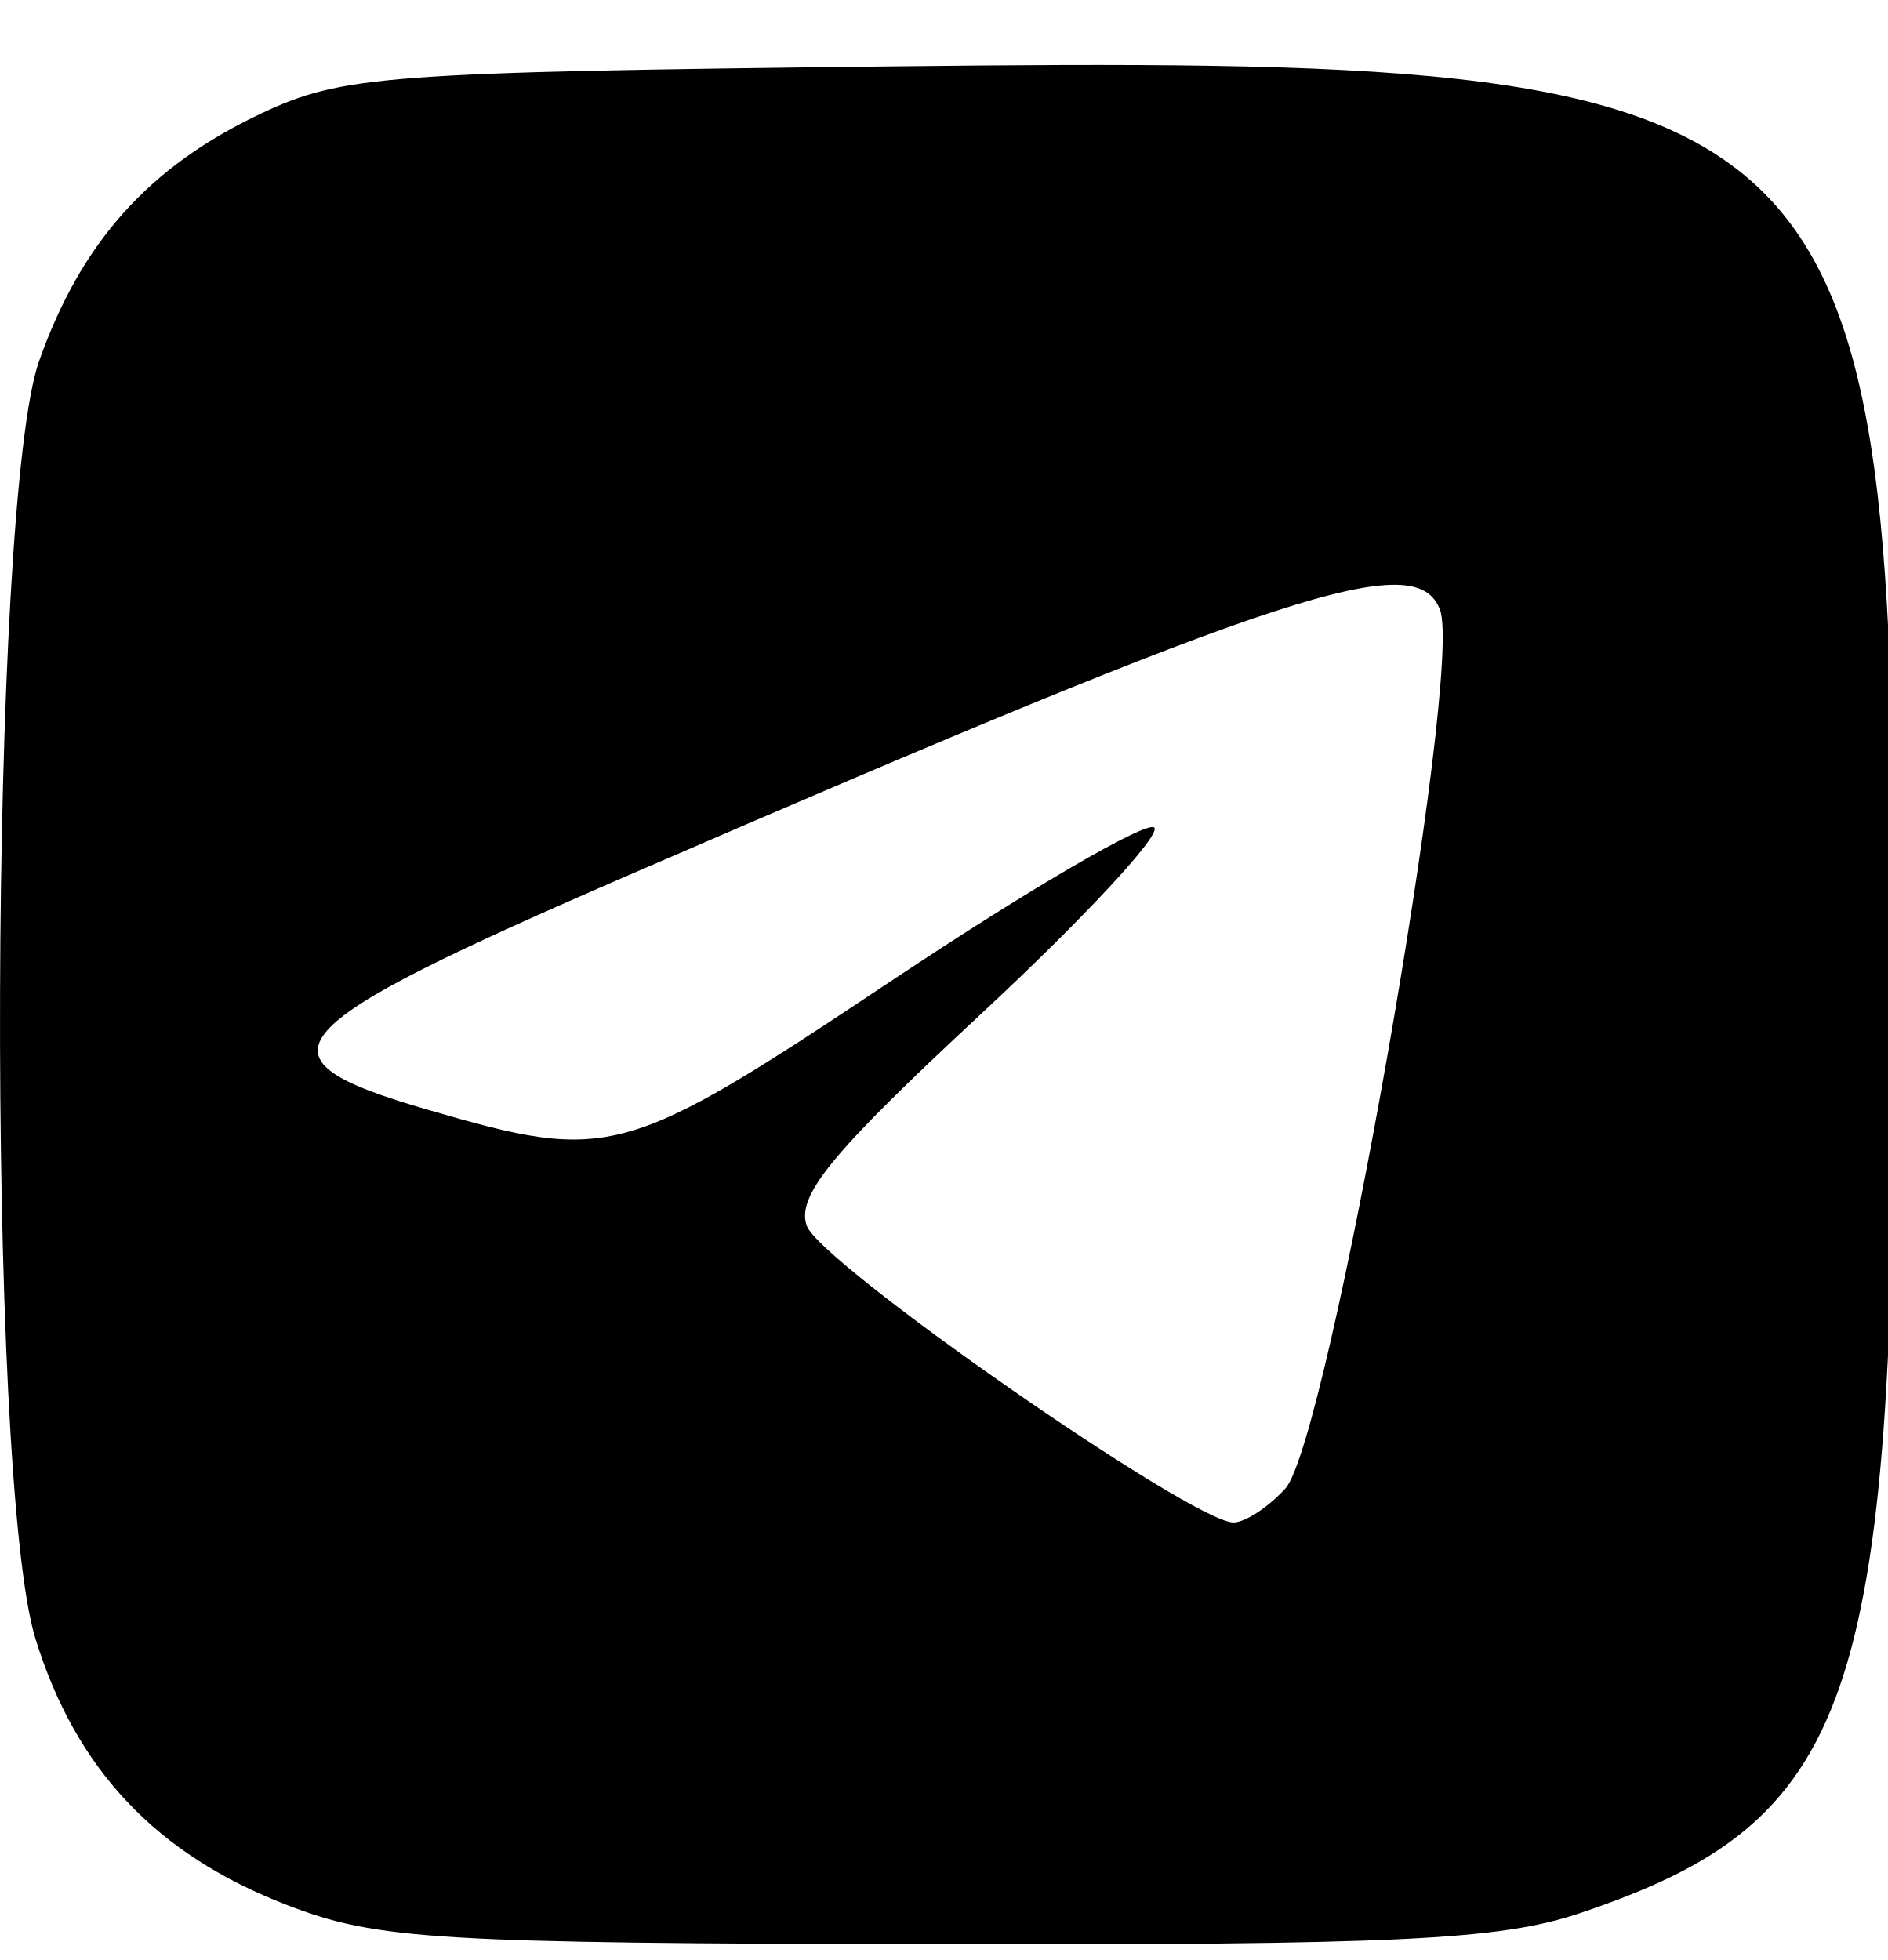
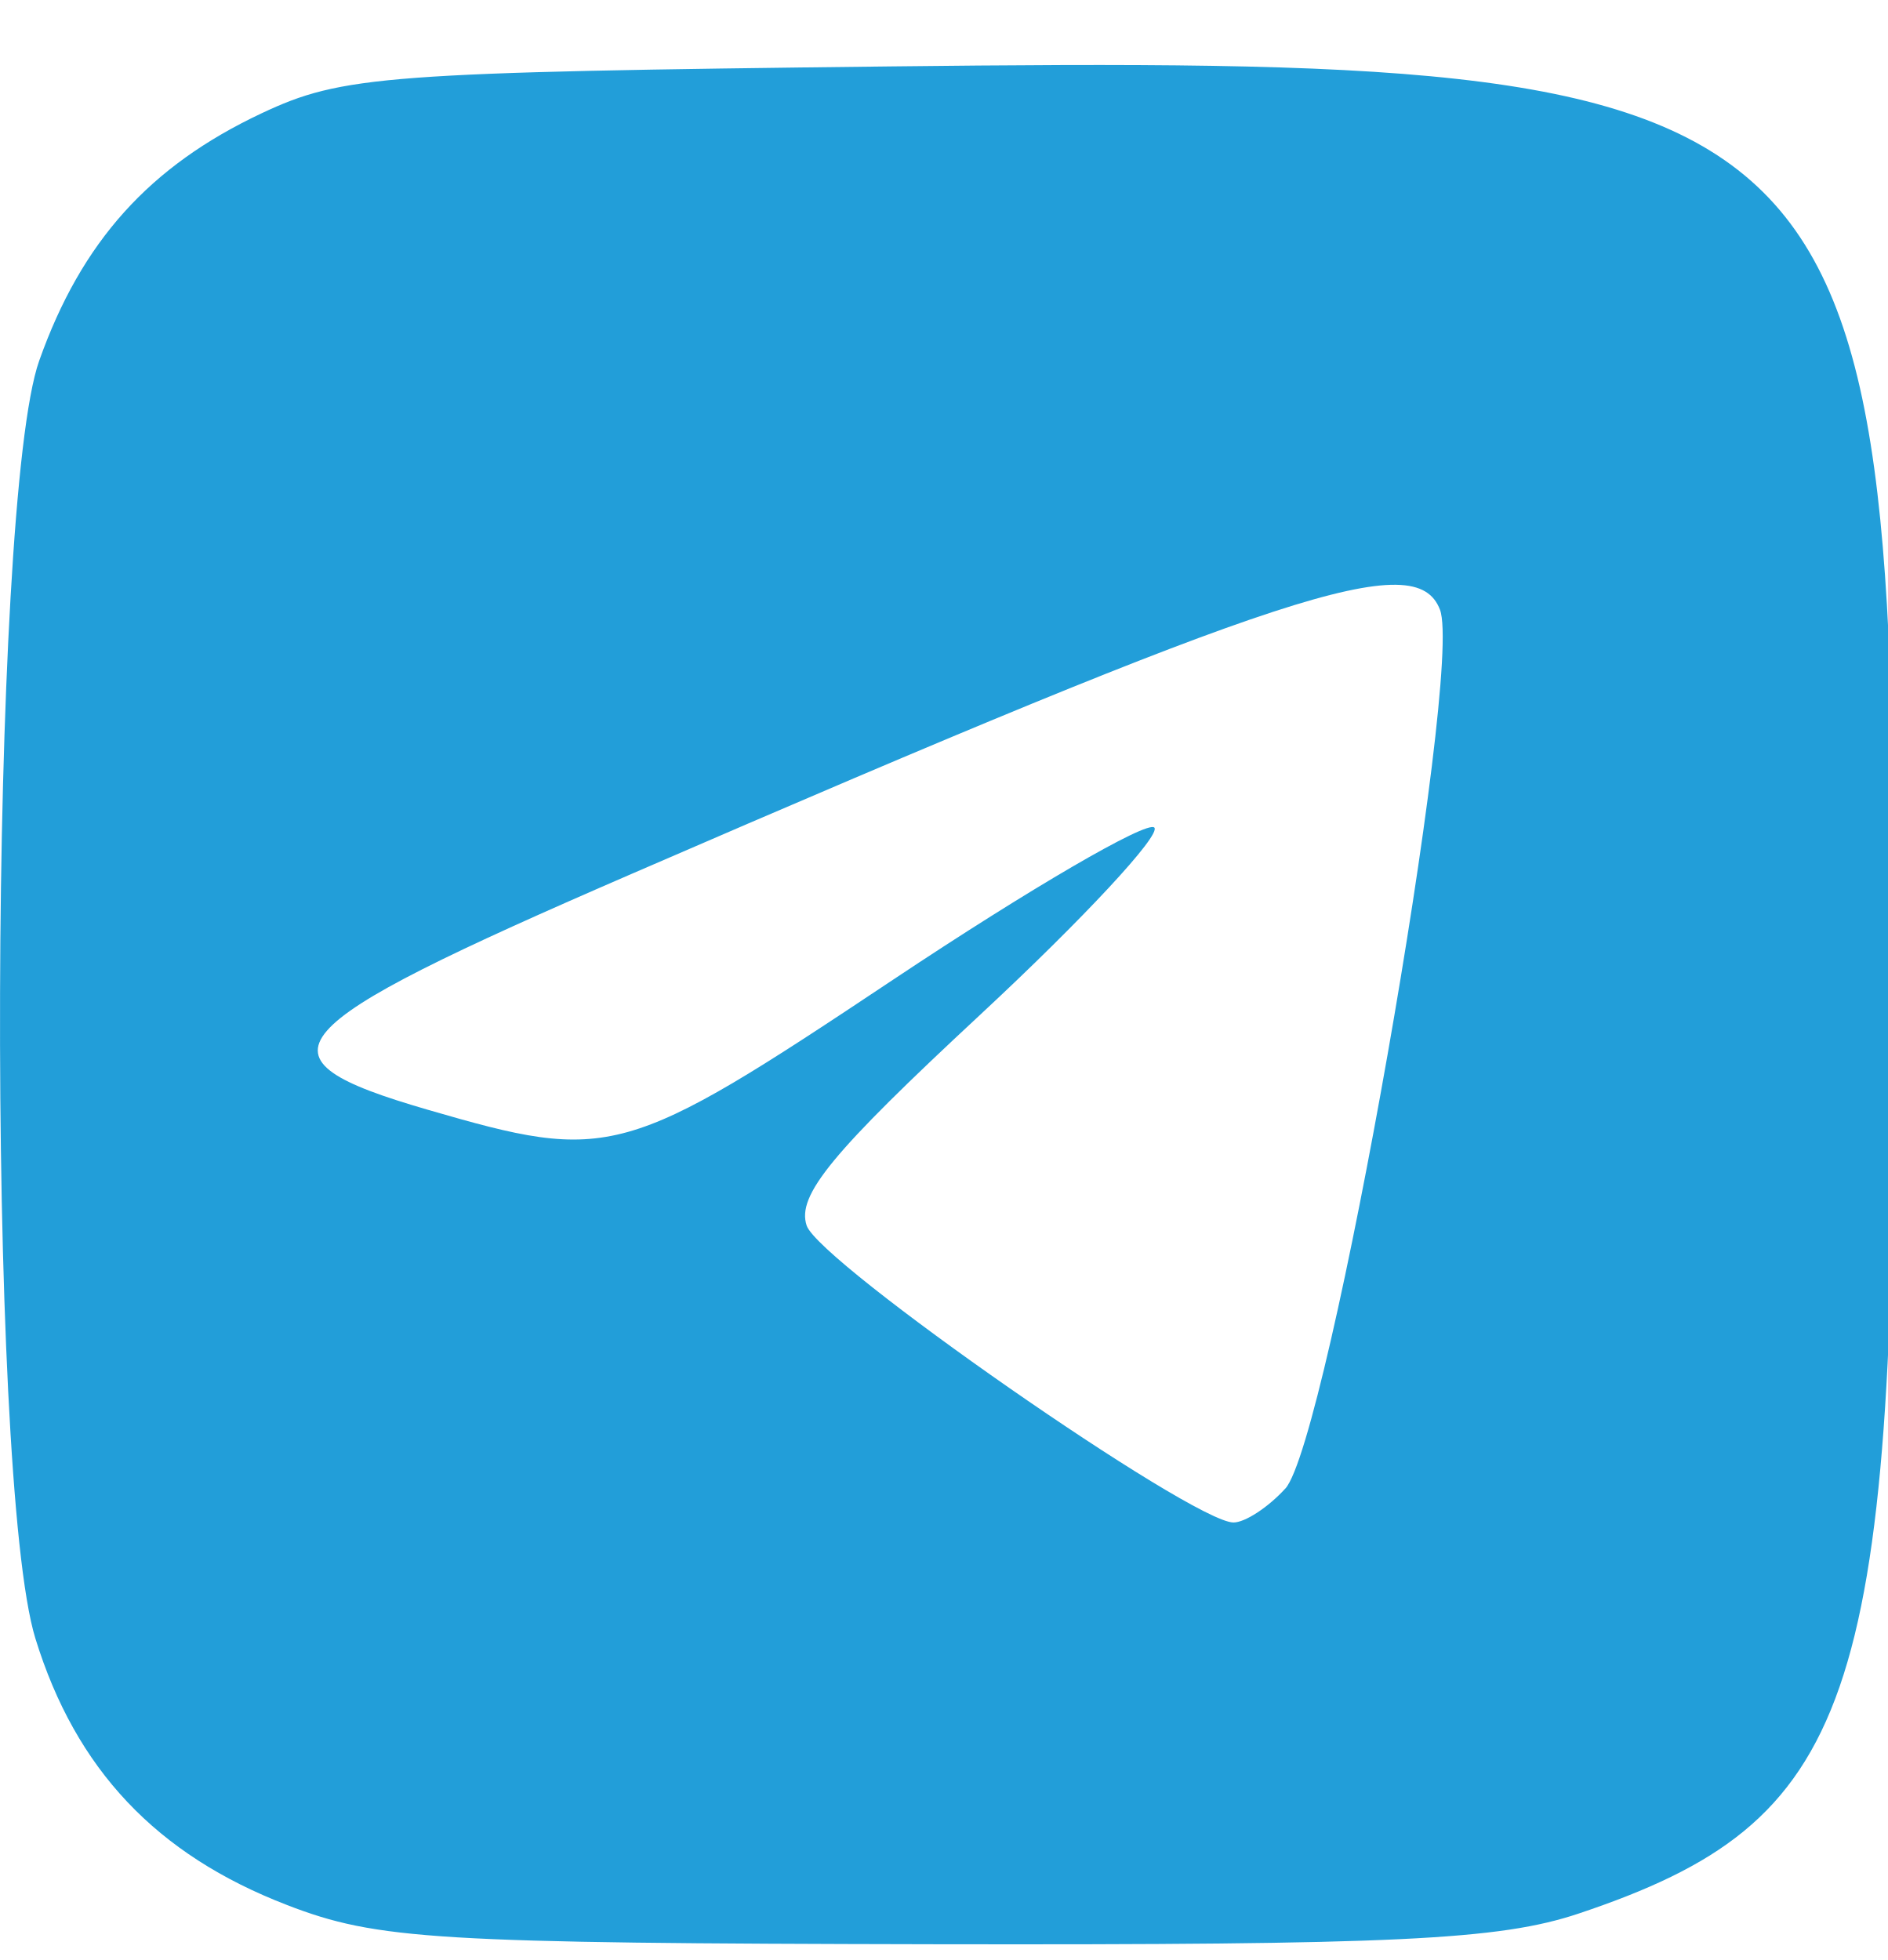
<svg xmlns="http://www.w3.org/2000/svg" width="26mm" height="27mm" viewBox="0 0 26 27" version="1.1" id="svg5" xml:space="preserve">
  <defs id="defs2" />
  <g id="layer1">
-     <path style="fill:#000000;stroke-width:0.265" d="M 3.955,26.243 C 2.154,25.55 1.043,24.374 0.487,22.569 -0.19,20.371 -0.15,6.911 0.54,4.969 1.122,3.329 2.057,2.289 3.603,1.561 4.713,1.038 5.302,0.994 12.257,0.915 25.664,0.764 26.093,1.164 26.093,13.832 c 0,9.643 -0.562,11.261 -4.347,12.528 -1.095,0.366 -2.516,0.434 -8.864,0.423 -6.89,-0.013 -7.681,-0.06 -8.928,-0.54 z M 17.705,20.506 C 18.295,19.854 20.161,9.249 19.835,8.399 19.507,7.543 17.74,8.121 8.703,12.037 c -4.969,2.153 -5.293,2.529 -2.812,3.25 2.519,0.732 2.699,0.682 6.417,-1.795 1.876,-1.25 3.492,-2.191 3.592,-2.092 0.099,0.099 -0.976,1.256 -2.39,2.571 -2.053,1.908 -2.537,2.495 -2.399,2.911 0.169,0.511 5.309,4.088 5.879,4.091 0.159,7.94e-4 0.481,-0.21 0.715,-0.468 z" id="path302" />
+     <path style="fill:#229ED9;stroke-width:0.265" d="M 3.955,26.243 C 2.154,25.55 1.043,24.374 0.487,22.569 -0.19,20.371 -0.15,6.911 0.54,4.969 1.122,3.329 2.057,2.289 3.603,1.561 4.713,1.038 5.302,0.994 12.257,0.915 25.664,0.764 26.093,1.164 26.093,13.832 c 0,9.643 -0.562,11.261 -4.347,12.528 -1.095,0.366 -2.516,0.434 -8.864,0.423 -6.89,-0.013 -7.681,-0.06 -8.928,-0.54 z M 17.705,20.506 C 18.295,19.854 20.161,9.249 19.835,8.399 19.507,7.543 17.74,8.121 8.703,12.037 c -4.969,2.153 -5.293,2.529 -2.812,3.25 2.519,0.732 2.699,0.682 6.417,-1.795 1.876,-1.25 3.492,-2.191 3.592,-2.092 0.099,0.099 -0.976,1.256 -2.39,2.571 -2.053,1.908 -2.537,2.495 -2.399,2.911 0.169,0.511 5.309,4.088 5.879,4.091 0.159,7.94e-4 0.481,-0.21 0.715,-0.468 z" id="path302" />
  </g>
</svg>
